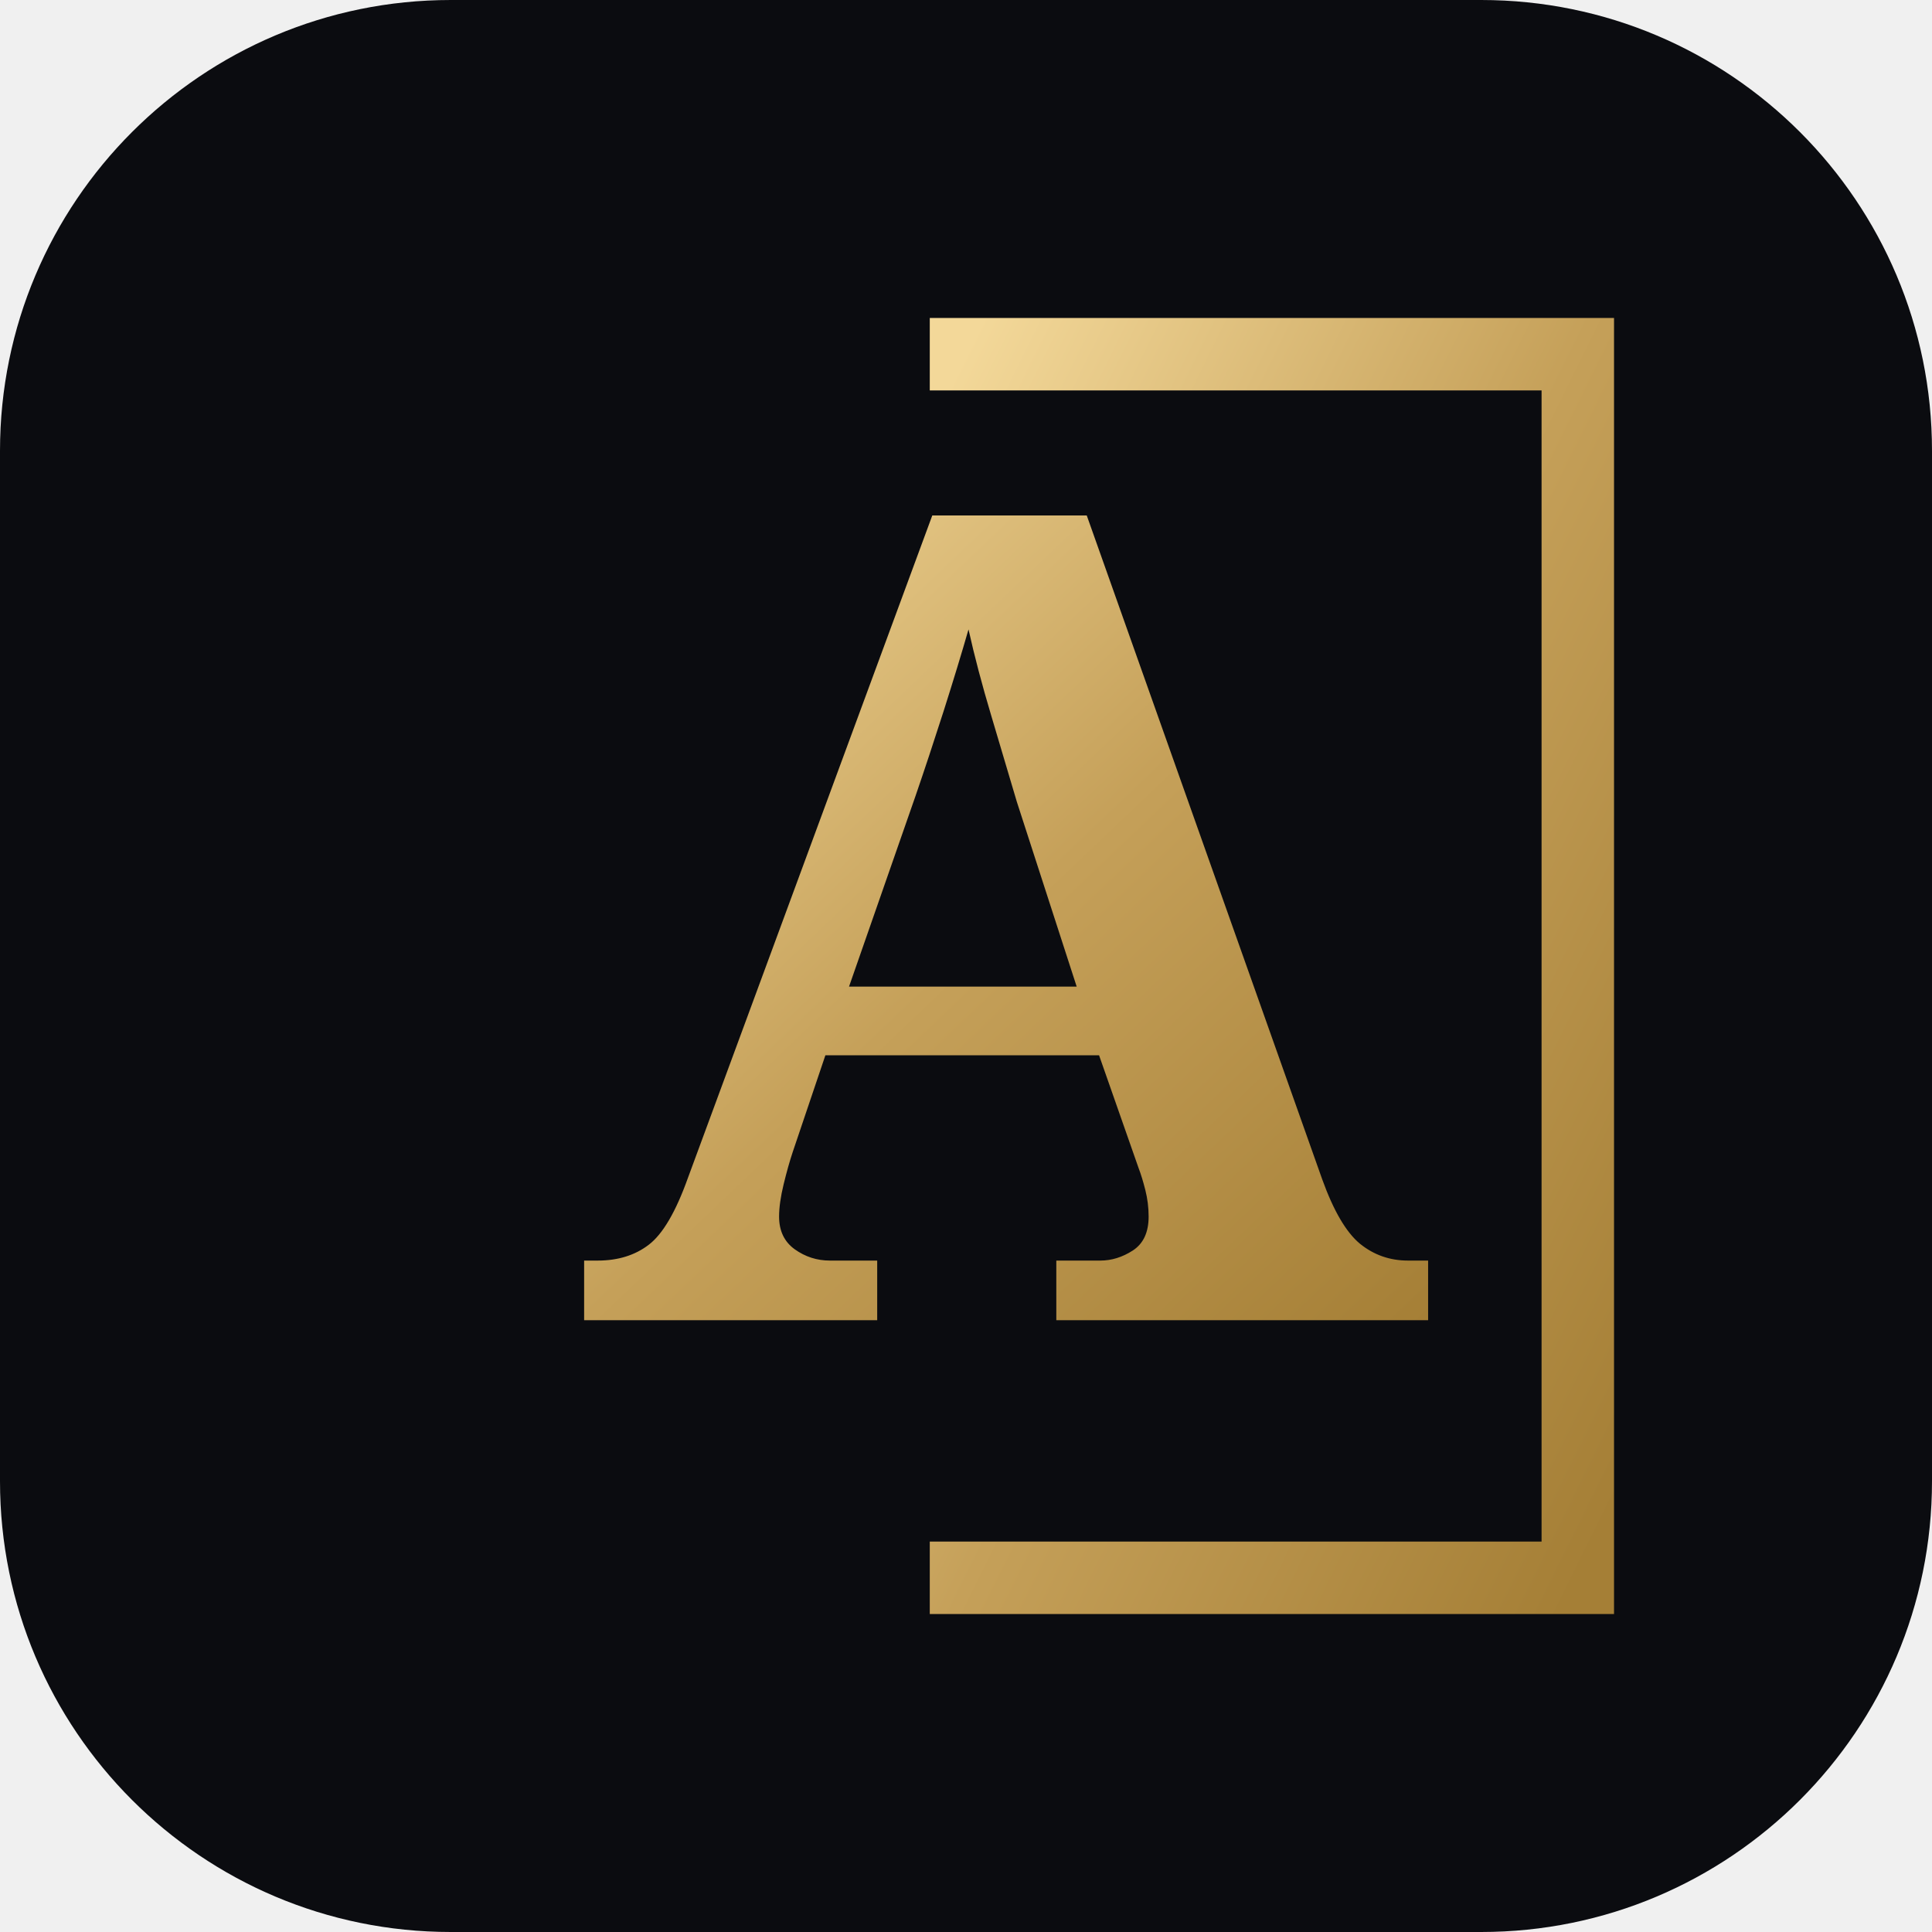
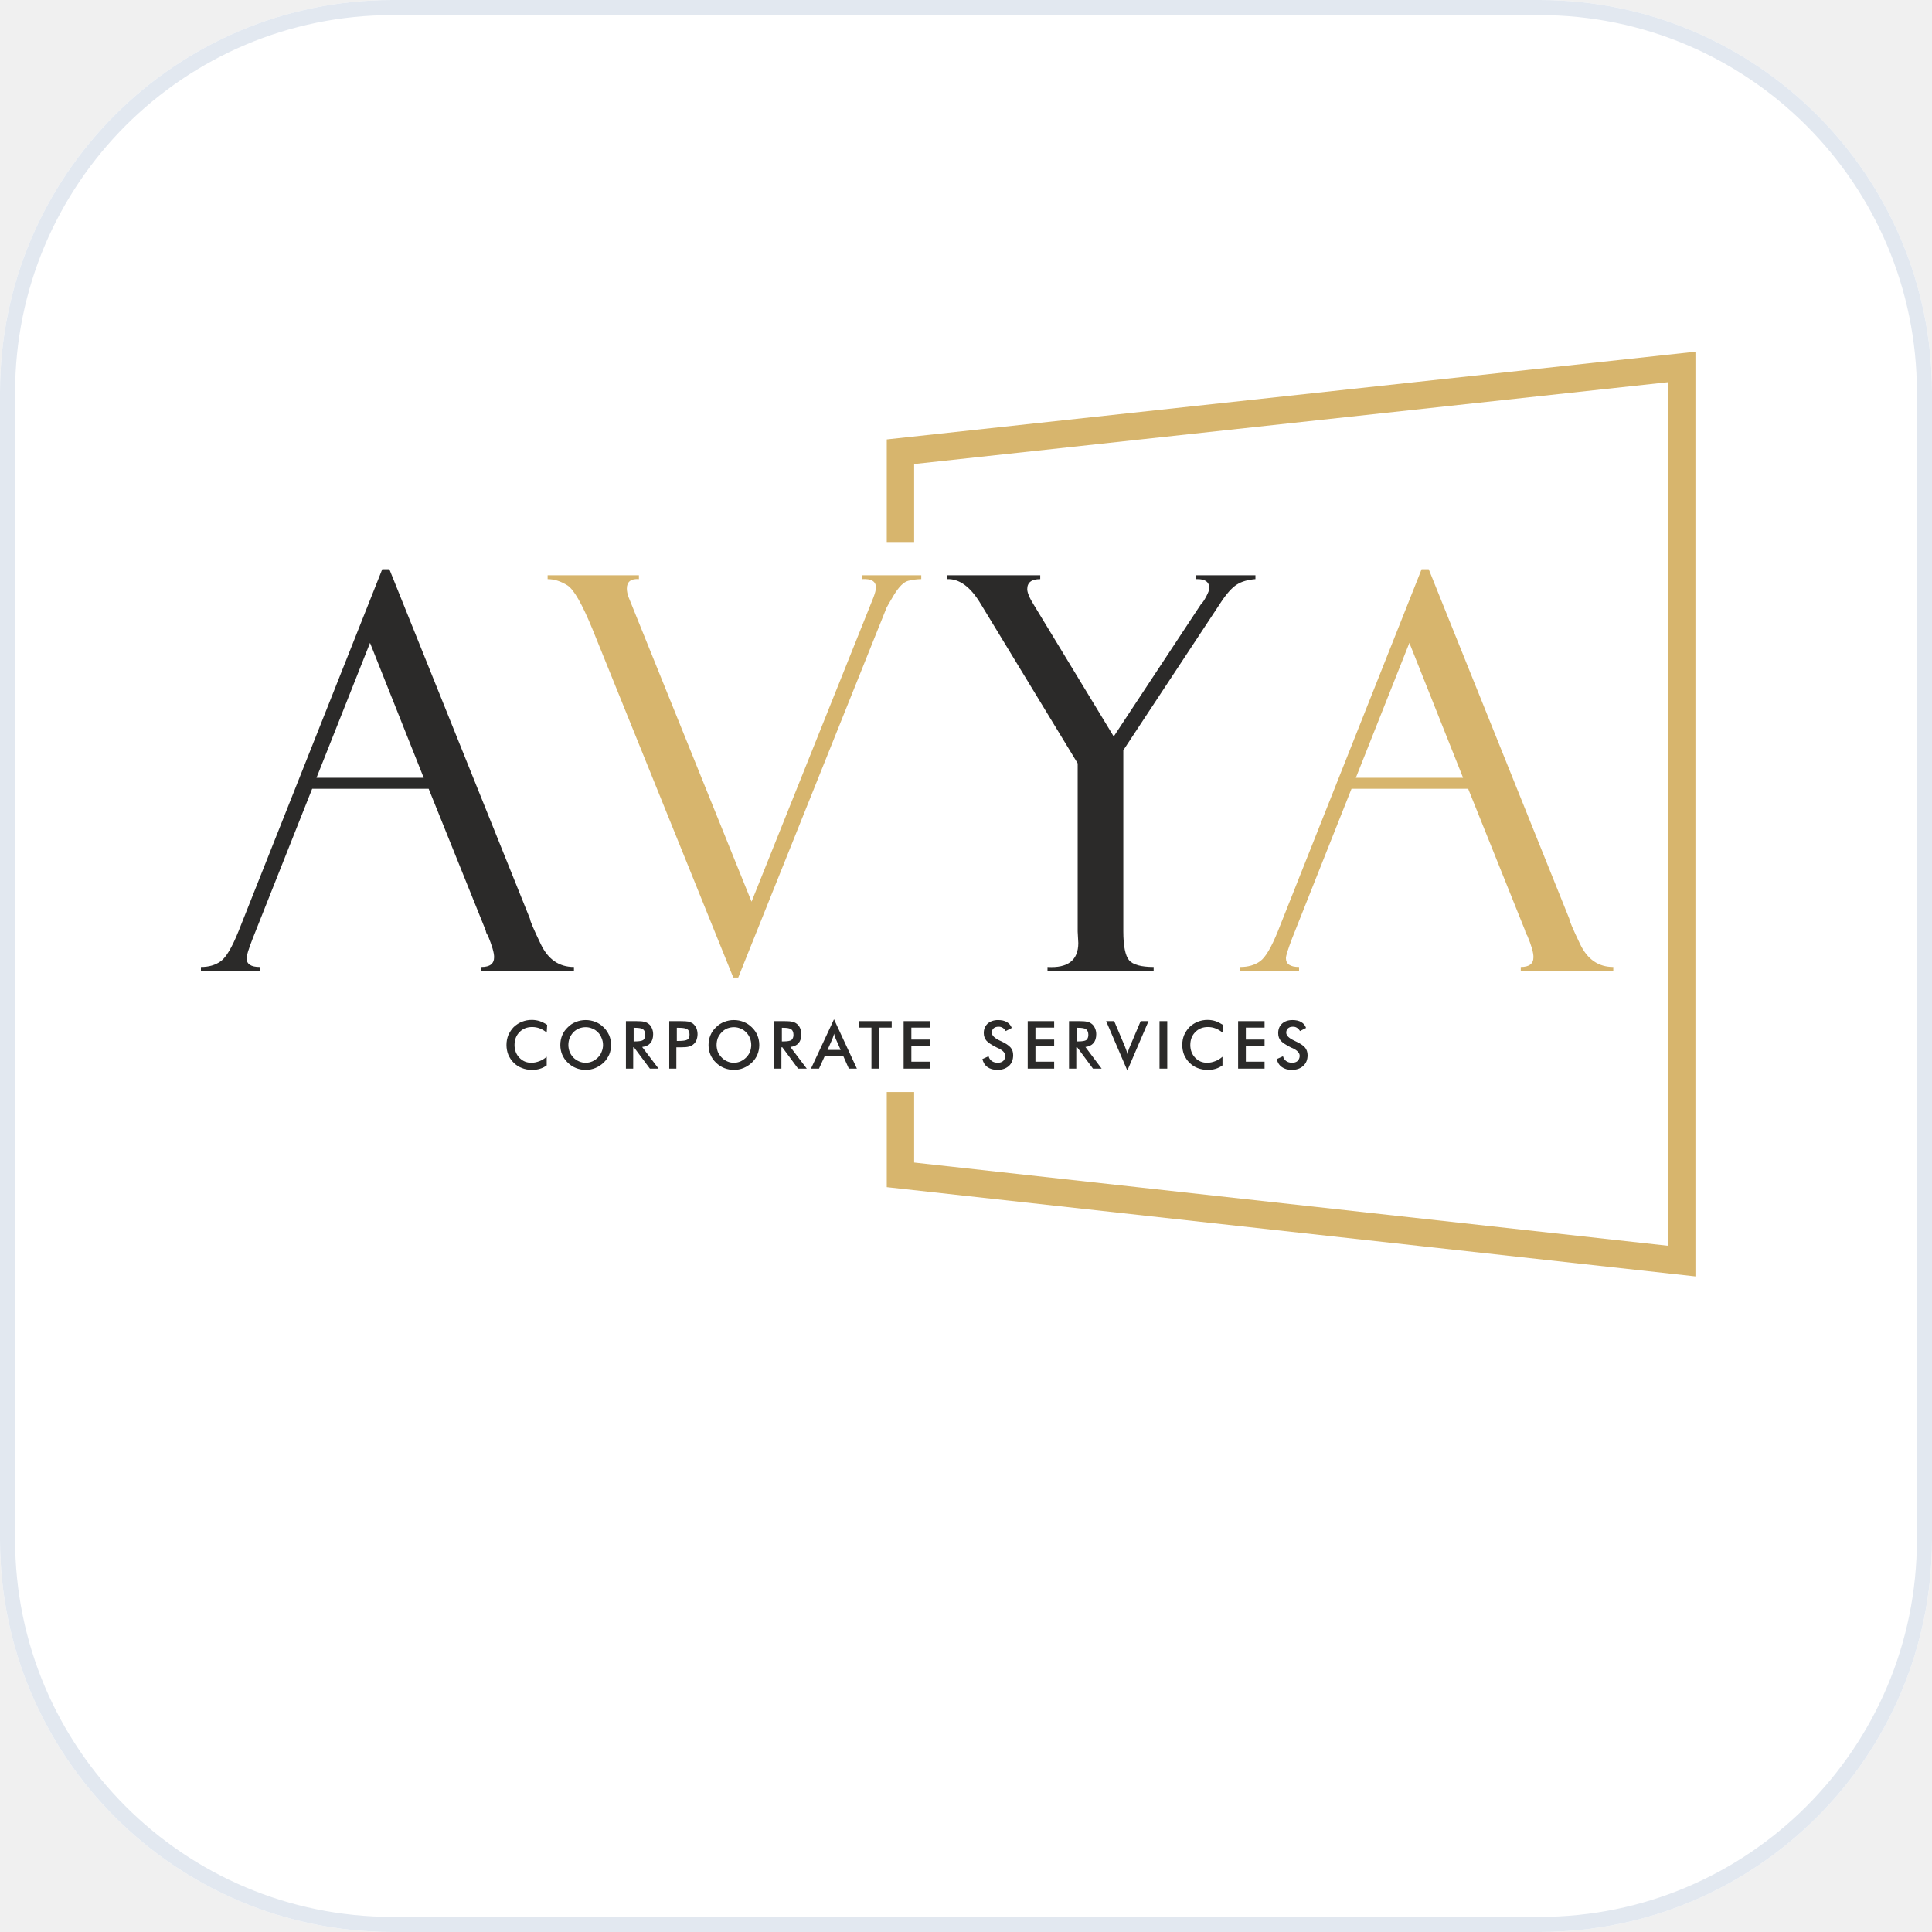
- <svg xmlns="http://www.w3.org/2000/svg" viewBox="0 0 120 120" width="100%" height="100%" fill="none">
-   <defs>
-     <linearGradient id="favGold" x1="0%" y1="0%" x2="100%" y2="100%">
-       <stop offset="0%" stop-color="#F3D899" />
-       <stop offset="50%" stop-color="#C5A059" />
-       <stop offset="100%" stop-color="#A57F36" />
-     </linearGradient>
-   </defs>
-   <rect width="120" height="120" rx="28" fill="#0B0C10" />
-   <path d="M 60 22 L 98 22 L 98 98 L 60 98" stroke="url(#favGold)" stroke-width="4.5" fill="none" stroke-linecap="square" />
-   <text x="36" y="82" font-family="'Cinzel', 'Playfair Display', serif" font-weight="700" font-size="70" fill="url(#favGold)">A</text>
+ <svg xmlns="http://www.w3.org/2000/svg" viewBox="0 0 512 512" width="100%" height="100%">
+   <rect width="512" height="512" rx="104" fill="#FFFFFF" />
+   <rect x="2" y="2" width="508" height="508" rx="102" fill="none" stroke="#E2E8F0" stroke-width="4" />
+   <g transform="translate(48, 88) scale(0.041)">
+     <path fill="#2B2A29" d="M1600 2952l-753 0 -384 967c-27,69 -40,112 -40,128 0,38 28,57 85,57l0 25 -380 0 0 -25c51,0 93,-12 128,-37 35,-25 73,-90 115,-194l929 -2340 46 0 909 2260c0,12 23,66 70,164 47,98 118,147 214,147l0 25 -598 0 0 -25c55,0 82,-21 82,-64 0,-29 -14,-75 -40,-139 -4,-5 -9,-12 -12,-23 -2,-11 -4,-17 -5,-17l-366 -909zm-725 -71l693 0 -347 -872 -346 872z" />
+     <path fill="#2B2A29" d="M6560 1572l384 0 0 25c-49,4 -89,15 -120,35 -31,19 -68,60 -108,122l-626 949 0 1171c0,94 13,157 37,186 24,29 78,44 159,44l0 25 -686 0 0 -25c132,8 199,-44 199,-155l-4 -74 0 -1087 -626 -1030c-66,-111 -139,-165 -220,-161l0 -25 604 0 0 25c-56,0 -84,21 -84,65 0,21 14,56 43,102l516 850 564 -855c11,-10 22,-27 35,-52 13,-25 19,-42 19,-52 0,-38 -25,-58 -76,-58l-10 0 0 -25z" />
+     <path fill="#D7B56D" d="M3601 4172l-32 0 -912 -2256c-65,-158 -118,-251 -159,-278 -43,-27 -85,-41 -129,-41l0 -25 590 0 0 25c-52,-4 -78,17 -78,61 0,17 4,36 11,55l795 1969 788 -1967c10,-27 16,-48 16,-64 0,-40 -30,-58 -91,-54l0 -25 384 0 0 25c-27,0 -55,4 -85,11 -29,8 -59,38 -91,90 -31,52 -47,80 -48,83l-959 2391z" />
+     <path fill="#D7B56D" d="M8319 2952l-754 0 -384 967c-26,69 -40,112 -40,128 0,38 28,57 85,57l0 25 -380 0 0 -25c51,0 93,-12 128,-37 35,-25 73,-90 115,-194l929 -2340 46 0 909 2260c0,12 23,66 70,164 47,98 118,147 214,147l0 25 -598 0 0 -25c55,0 82,-21 82,-64 0,-29 -13,-75 -40,-139 -4,-5 -8,-12 -12,-23 -2,-11 -4,-17 -5,-17l-365 -909zm-726 -71l693 0 -347 -872 -346 872z" />
+     <polygon fill="#D7B56D" points="4561,694 9788,127 9788,6104 4561,5527 4561,4912 4738,4912 4738,5368 9611,5906 9611,324 4738,853 4738,1357 4561,1357 " />
+     <path fill="#2B2A29" d="M2363 4528c-14,-12 -29,-21 -45,-27 -15,-6 -32,-9 -49,-9 -34,0 -61,11 -82,33 -21,21 -32,49 -32,83 0,33 11,61 31,82 21,22 46,33 78,33 18,0 35,-4 51,-10 17,-6 33,-16 48,-29l0 56c-14,10 -28,17 -44,22 -16,5 -33,7 -51,7 -24,0 -46,-4 -65,-12 -20,-7 -38,-19 -53,-34 -15,-14 -26,-32 -35,-51 -8,-20 -12,-42 -12,-64 0,-23 4,-44 12,-64 9,-19 20,-37 35,-52 16,-15 33,-26 53,-34 20,-8 41,-12 64,-12 18,0 35,3 51,8 17,6 33,14 48,24l-3 50zm364 80c0,-16 -3,-30 -9,-44 -5,-14 -13,-27 -24,-38 -10,-10 -22,-19 -36,-24 -14,-6 -28,-9 -43,-9 -15,0 -30,3 -43,8 -14,6 -26,14 -37,25 -10,11 -18,24 -24,37 -5,14 -8,29 -8,45 0,15 3,30 8,44 6,14 14,26 24,37 11,11 23,19 37,25 13,6 28,9 43,9 15,0 29,-3 43,-9 13,-6 25,-14 36,-25 11,-11 19,-23 24,-37 6,-14 9,-29 9,-44zm52 0c0,22 -4,42 -12,62 -9,19 -20,37 -36,52 -16,15 -34,27 -54,35 -19,8 -40,12 -62,12 -22,0 -43,-4 -63,-12 -20,-8 -38,-20 -53,-35 -16,-15 -28,-33 -36,-52 -8,-19 -12,-40 -12,-62 0,-22 4,-43 12,-62 8,-20 20,-37 36,-52 15,-16 33,-27 53,-35 20,-8 41,-12 63,-12 22,0 43,4 63,12 20,8 37,19 53,35 16,15 27,33 36,52 8,20 12,40 12,62zm146 -23l9 0c26,0 44,-3 53,-9 8,-7 13,-18 13,-33 0,-17 -5,-29 -14,-36 -10,-7 -27,-10 -52,-10l-9 0 0 88zm-3 38l0 138 -47 0 0 -307 70 0c20,0 36,1 47,4 11,2 21,7 29,13 10,7 17,17 22,29 5,11 8,24 8,38 0,25 -6,44 -18,58 -12,14 -29,22 -53,25l106 140 -56 0 -103 -138 -5 0zm282 -41l13 0c28,0 46,-3 56,-9 9,-6 13,-16 13,-32 0,-16 -4,-28 -14,-34 -10,-7 -28,-10 -55,-10l-13 0 0 85zm-3 41l0 138 -46 0 0 -307 75 0c22,0 39,1 50,3 10,3 19,7 27,12 10,8 17,17 23,29 5,12 8,26 8,40 0,15 -3,28 -8,41 -6,12 -13,21 -23,28 -8,6 -17,10 -27,12 -11,3 -28,4 -50,4l-10 0 -19 0zm484 -15c0,-16 -3,-30 -8,-44 -6,-14 -14,-27 -25,-38 -10,-10 -22,-19 -36,-24 -14,-6 -28,-9 -43,-9 -15,0 -29,3 -43,8 -14,6 -26,14 -36,25 -11,11 -19,24 -25,37 -5,14 -8,29 -8,45 0,15 3,30 8,44 6,14 14,26 25,37 10,11 22,19 36,25 13,6 28,9 43,9 15,0 29,-3 43,-9 13,-6 25,-14 36,-25 11,-11 19,-23 25,-37 5,-14 8,-29 8,-44zm52 0c0,22 -4,42 -12,62 -8,19 -20,37 -36,52 -16,15 -34,27 -54,35 -19,8 -40,12 -62,12 -22,0 -43,-4 -63,-12 -20,-8 -38,-20 -53,-35 -16,-15 -28,-33 -36,-52 -8,-19 -12,-40 -12,-62 0,-22 4,-43 12,-62 8,-20 20,-37 36,-52 15,-16 33,-27 53,-35 20,-8 41,-12 63,-12 22,0 43,4 63,12 20,8 37,19 53,35 16,15 28,33 36,52 8,20 12,40 12,62zm146 -23l9 0c27,0 44,-3 53,-9 8,-7 13,-18 13,-33 0,-17 -5,-29 -14,-36 -10,-7 -27,-10 -52,-10l-9 0 0 88zm-3 38l0 138 -47 0 0 -307 70 0c20,0 36,1 47,4 12,2 21,7 29,13 10,7 17,17 22,29 5,11 8,24 8,38 0,25 -6,44 -18,58 -12,14 -29,22 -53,25l106 140 -56 0 -102 -138 -6 0zm298 17l85 0 -31 -70c-2,-4 -4,-9 -6,-15 -2,-6 -4,-13 -6,-20 -1,7 -3,13 -5,19 -2,6 -4,11 -6,16l-31 70zm138 121l-35 -79 -122 0 -36 79 -52 0 149 -319 148 319 -52 0zm196 -265l0 265 -50 0 0 -265 -82 0 0 -42 213 0 0 42 -81 0zm158 265l0 -307 172 0 0 42 -122 0 0 77 122 0 0 44 -122 0 0 99 122 0 0 45 -172 0zm509 -62l40 -18c4,14 11,24 21,31 10,7 23,11 39,11 14,0 26,-4 35,-12 9,-9 13,-20 13,-33 0,-18 -15,-35 -45,-49 -4,-2 -7,-3 -9,-4 -34,-17 -57,-32 -68,-45 -11,-13 -17,-30 -17,-49 0,-25 8,-45 25,-61 17,-15 40,-23 67,-23 23,0 42,4 57,13 15,9 26,21 32,38l-39 20c-6,-10 -13,-17 -20,-21 -8,-5 -16,-7 -26,-7 -13,0 -24,3 -32,10 -8,7 -12,17 -12,28 0,19 18,36 52,52 3,1 5,2 7,3 30,14 51,28 62,41 12,13 17,30 17,50 0,29 -9,52 -27,69 -19,17 -43,26 -75,26 -26,0 -47,-6 -64,-18 -17,-12 -27,-29 -33,-52zm293 62l0 -307 171 0 0 42 -121 0 0 77 121 0 0 44 -121 0 0 99 121 0 0 45 -171 0zm317 -176l9 0c27,0 44,-3 53,-9 8,-7 13,-18 13,-33 0,-17 -5,-29 -14,-36 -9,-7 -27,-10 -52,-10l-9 0 0 88zm-3 38l0 138 -47 0 0 -307 70 0c20,0 36,1 47,4 12,2 21,7 29,13 10,7 17,17 22,29 5,11 8,24 8,38 0,25 -6,44 -18,58 -12,14 -29,22 -52,25l105 140 -56 0 -102 -138 -6 0zm330 150l-137 -319 52 0 69 163c4,10 7,19 10,27 3,8 5,15 6,23 2,-8 4,-16 7,-24 3,-9 6,-17 10,-26l69 -163 51 0 -137 319zm208 -12l0 -307 50 0 0 307 -50 0zm407 -233c-14,-12 -29,-21 -45,-27 -15,-6 -32,-9 -49,-9 -34,0 -61,11 -82,33 -21,21 -32,49 -32,83 0,33 11,61 31,82 21,22 46,33 78,33 18,0 35,-4 51,-10 17,-6 33,-16 48,-29l0 56c-14,10 -28,17 -44,22 -16,5 -33,7 -51,7 -24,0 -46,-4 -66,-12 -19,-7 -37,-19 -52,-34 -15,-14 -26,-32 -35,-51 -8,-20 -12,-42 -12,-64 0,-23 4,-44 12,-64 9,-19 20,-37 35,-52 16,-15 33,-26 53,-34 19,-8 41,-12 64,-12 18,0 35,3 51,8 17,6 32,14 48,24l-3 50zm101 233l0 -307 171 0 0 42 -121 0 0 77 121 0 0 44 -121 0 0 99 121 0 0 45 -171 0zm250 -62l40 -18c4,14 11,24 21,31 10,7 23,11 38,11 15,0 27,-4 36,-12 8,-9 13,-20 13,-33 0,-18 -15,-35 -45,-49 -4,-2 -8,-3 -10,-4 -34,-17 -56,-32 -68,-45 -11,-13 -16,-30 -16,-49 0,-25 8,-45 25,-61 17,-15 39,-23 67,-23 23,0 42,4 57,13 15,9 26,21 31,38l-39 20c-6,-10 -12,-17 -20,-21 -7,-5 -16,-7 -25,-7 -14,0 -24,3 -32,10 -8,7 -12,17 -12,28 0,19 17,36 52,52 3,1 5,2 6,3 31,14 52,28 63,41 11,13 17,30 17,50 0,29 -9,52 -28,69 -18,17 -43,26 -74,26 -26,0 -47,-6 -64,-18 -17,-12 -28,-29 -33,-52z" />
+   </g>
</svg>
